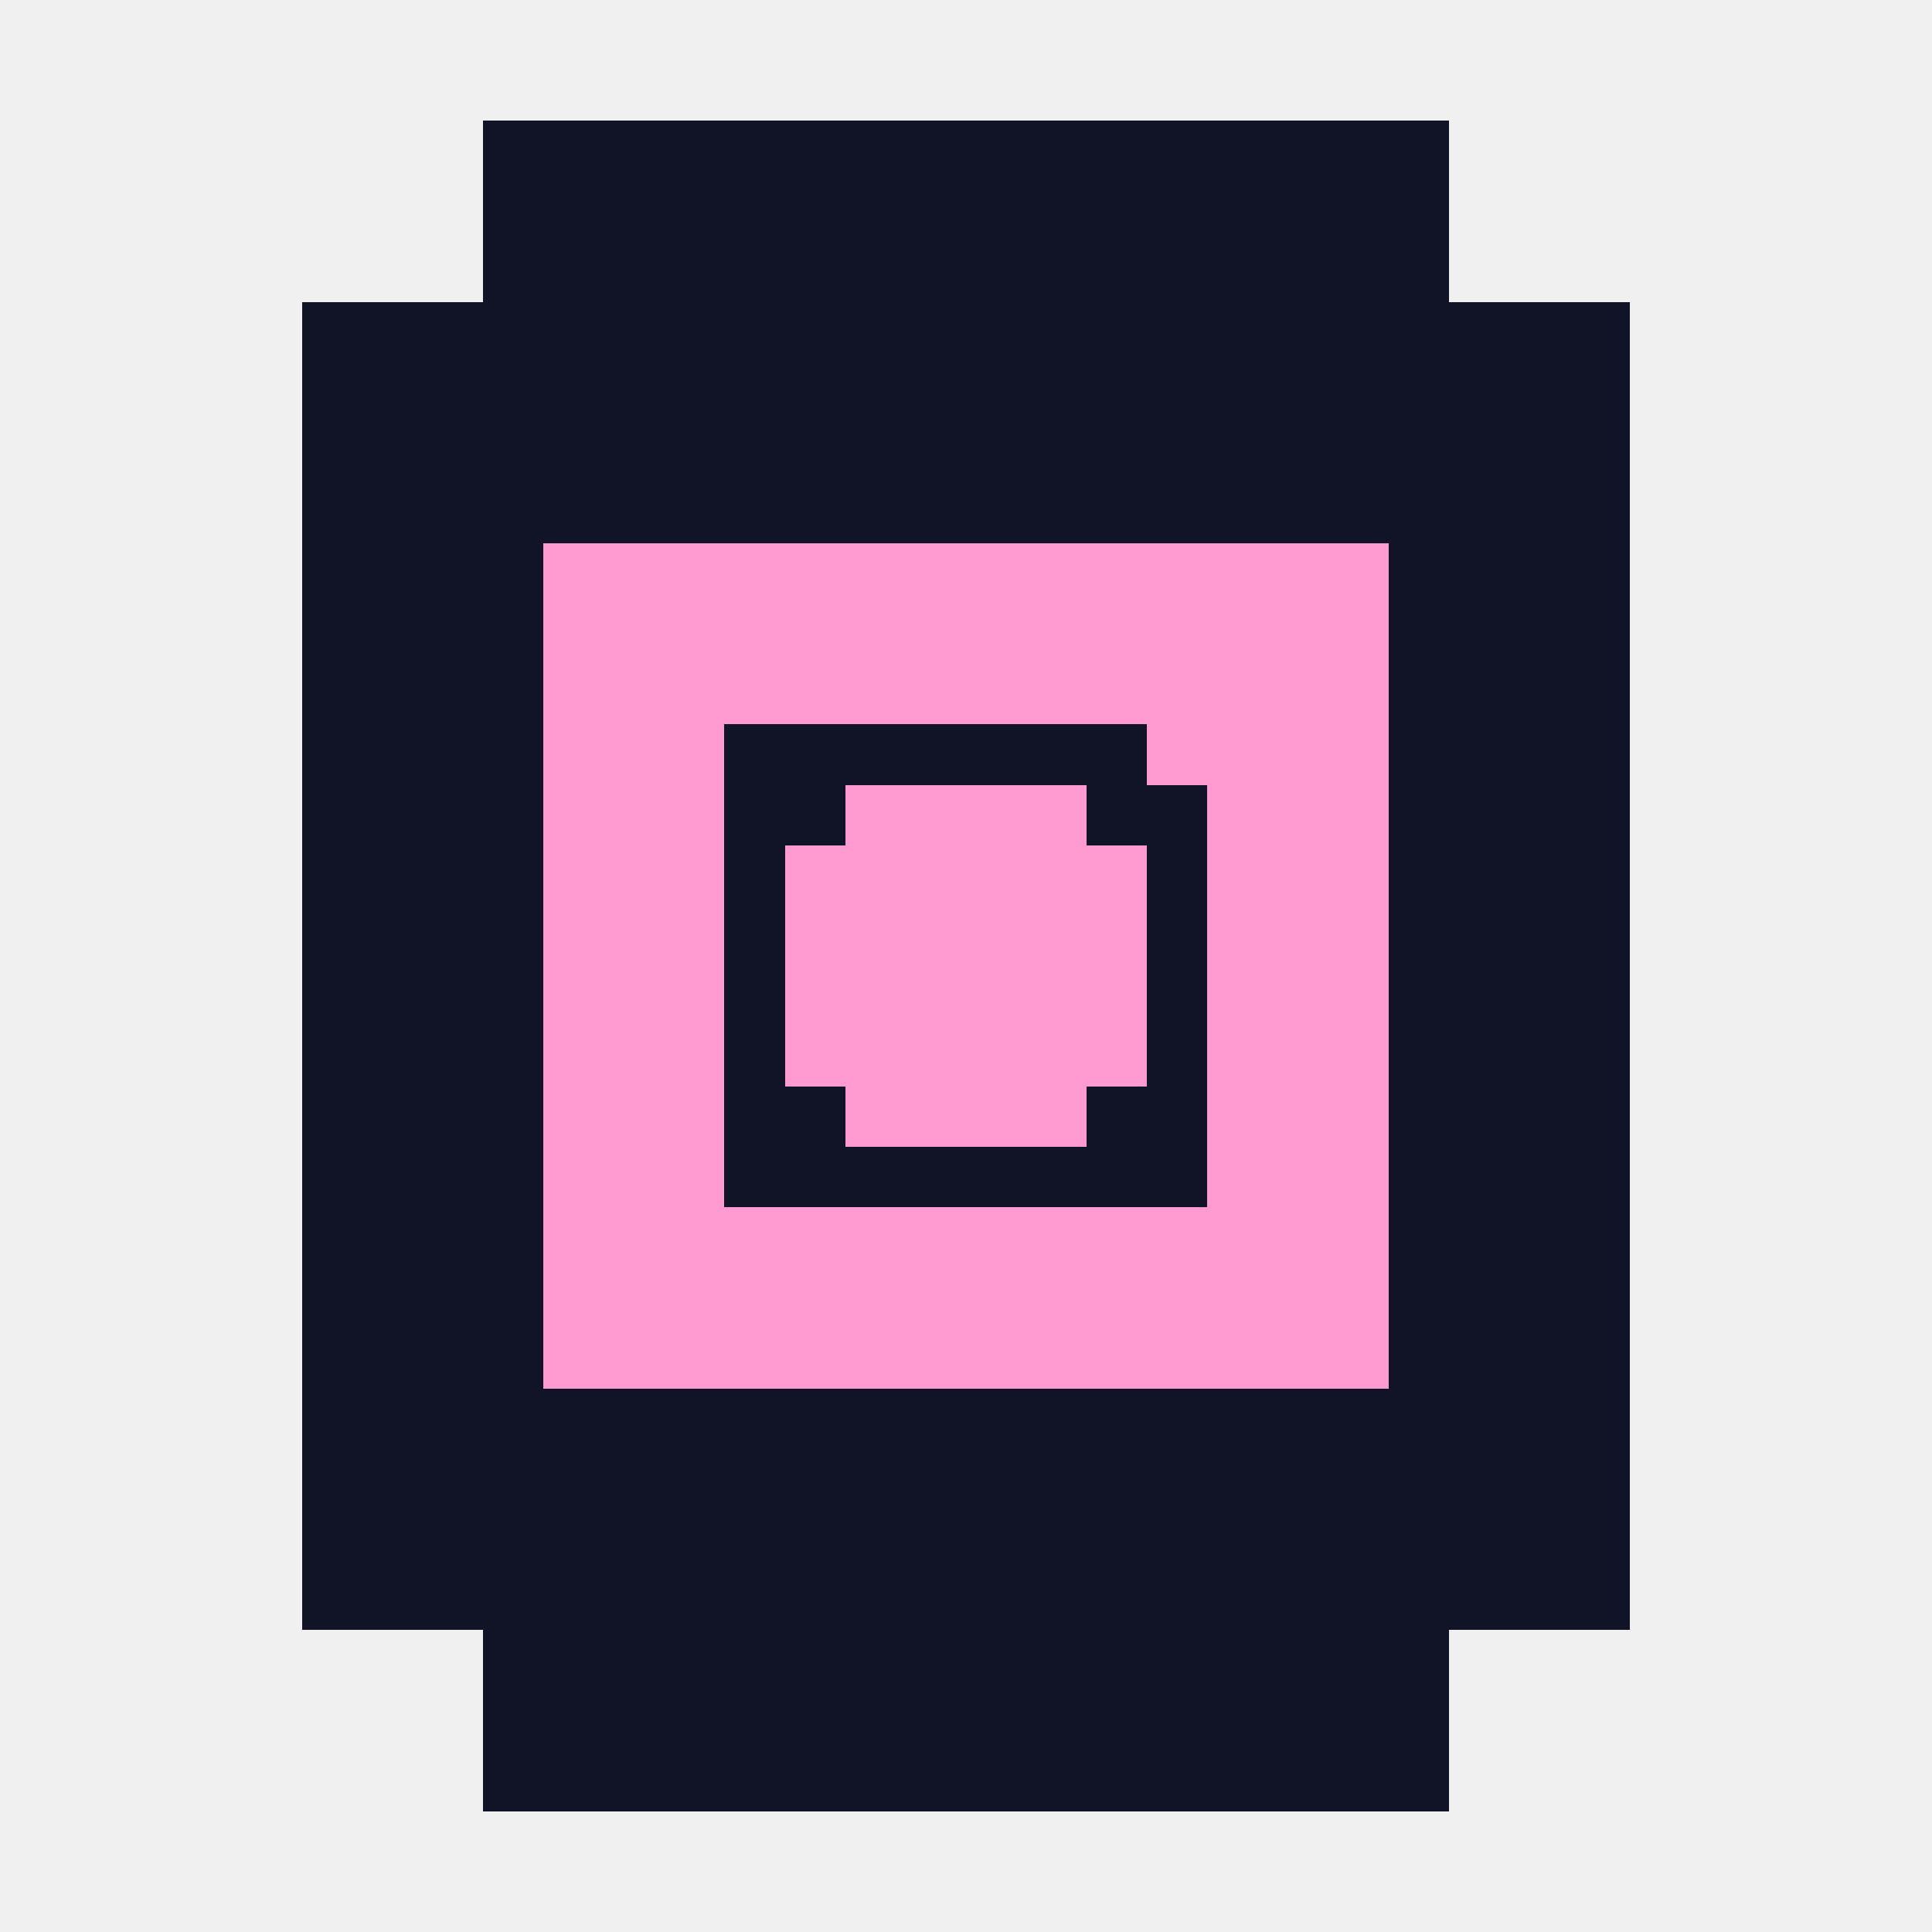
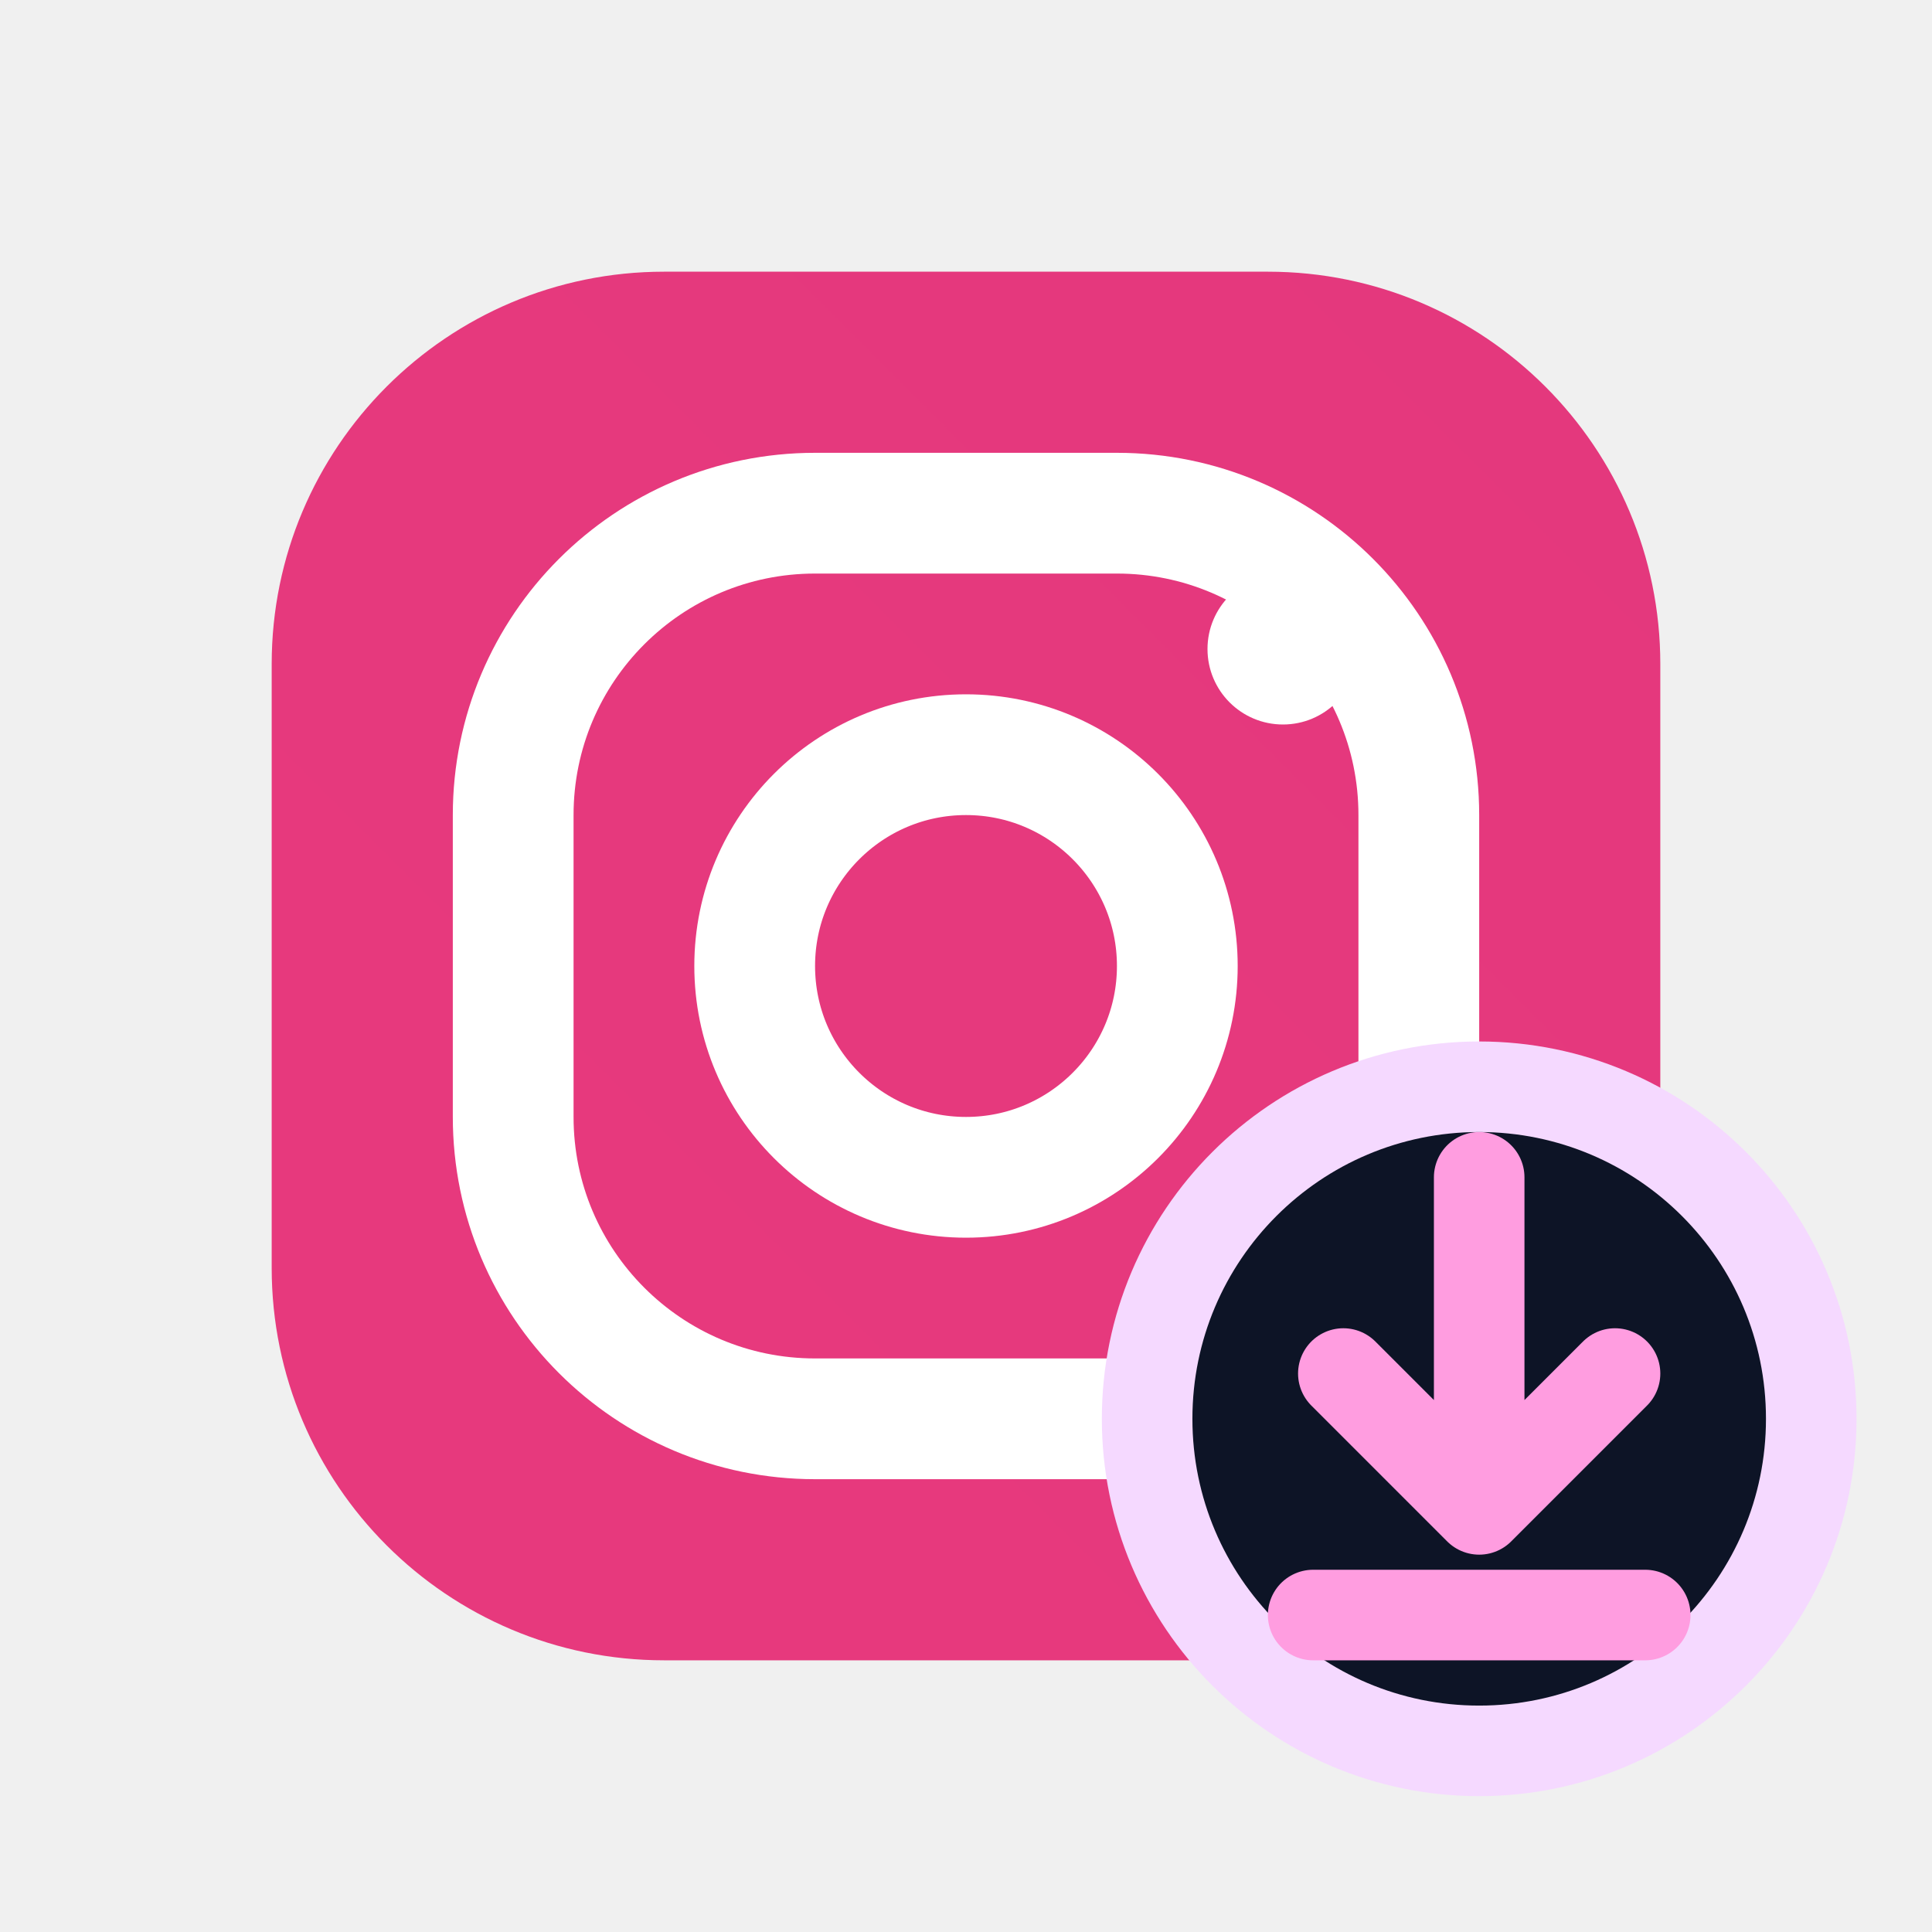
- <svg xmlns="http://www.w3.org/2000/svg" viewBox="0 0 32 32" role="img" aria-label="Instagram">
-   <g fill="#101426" shape-rendering="crispEdges">
-     <rect x="5" y="5" width="22" height="22" />
-     <rect x="8" y="2" width="16" height="3" />
-     <rect x="8" y="27" width="16" height="3" />
-   </g>
-   <g fill="#ff9bd0" shape-rendering="crispEdges">
-     <rect x="9" y="9" width="14" height="3" />
-     <rect x="9" y="20" width="14" height="3" />
-     <rect x="9" y="12" width="3" height="8" />
-     <rect x="20" y="12" width="3" height="8" />
-     <rect x="14" y="13" width="4" height="6" />
-     <rect x="13" y="14" width="6" height="4" />
-     <rect x="19" y="11" width="2" height="2" />
-   </g>
+ <svg xmlns="http://www.w3.org/2000/svg" viewBox="0 0 64 64" role="img" aria-label="Instagram Downloader">
+   <defs>
+     <linearGradient id="ig" x1="10" y1="54" x2="54" y2="10">
+       <stop stop-color="#ffd66b" />
+       <stop offset=".35" stop-color="#ff3b78" />
+       <stop offset=".72" stop-color="#c13584" />
+       <stop offset="1" stop-color="#7b61ff" />
+     </linearGradient>
+   </defs>
+   <rect x="9" y="9" width="46" height="46" rx="13" fill="url(#ig)" />
+   <rect x="17" y="17" width="30" height="30" rx="10" fill="none" stroke="#fff" stroke-width="4" />
+   <circle cx="32" cy="32" r="7" fill="none" stroke="#fff" stroke-width="4" />
+   <circle cx="42.5" cy="21.5" r="2.5" fill="#fff" />
+   <circle cx="49" cy="47" r="11" fill="#0d1426" stroke="#f5d9ff" stroke-width="3" />
+   <path d="M49 39v11m0 0-4.5-4.5M49 50l4.5-4.5M43.5 53.5h11" fill="none" stroke="#ff9de0" stroke-width="3" stroke-linecap="round" stroke-linejoin="round" />
</svg>
